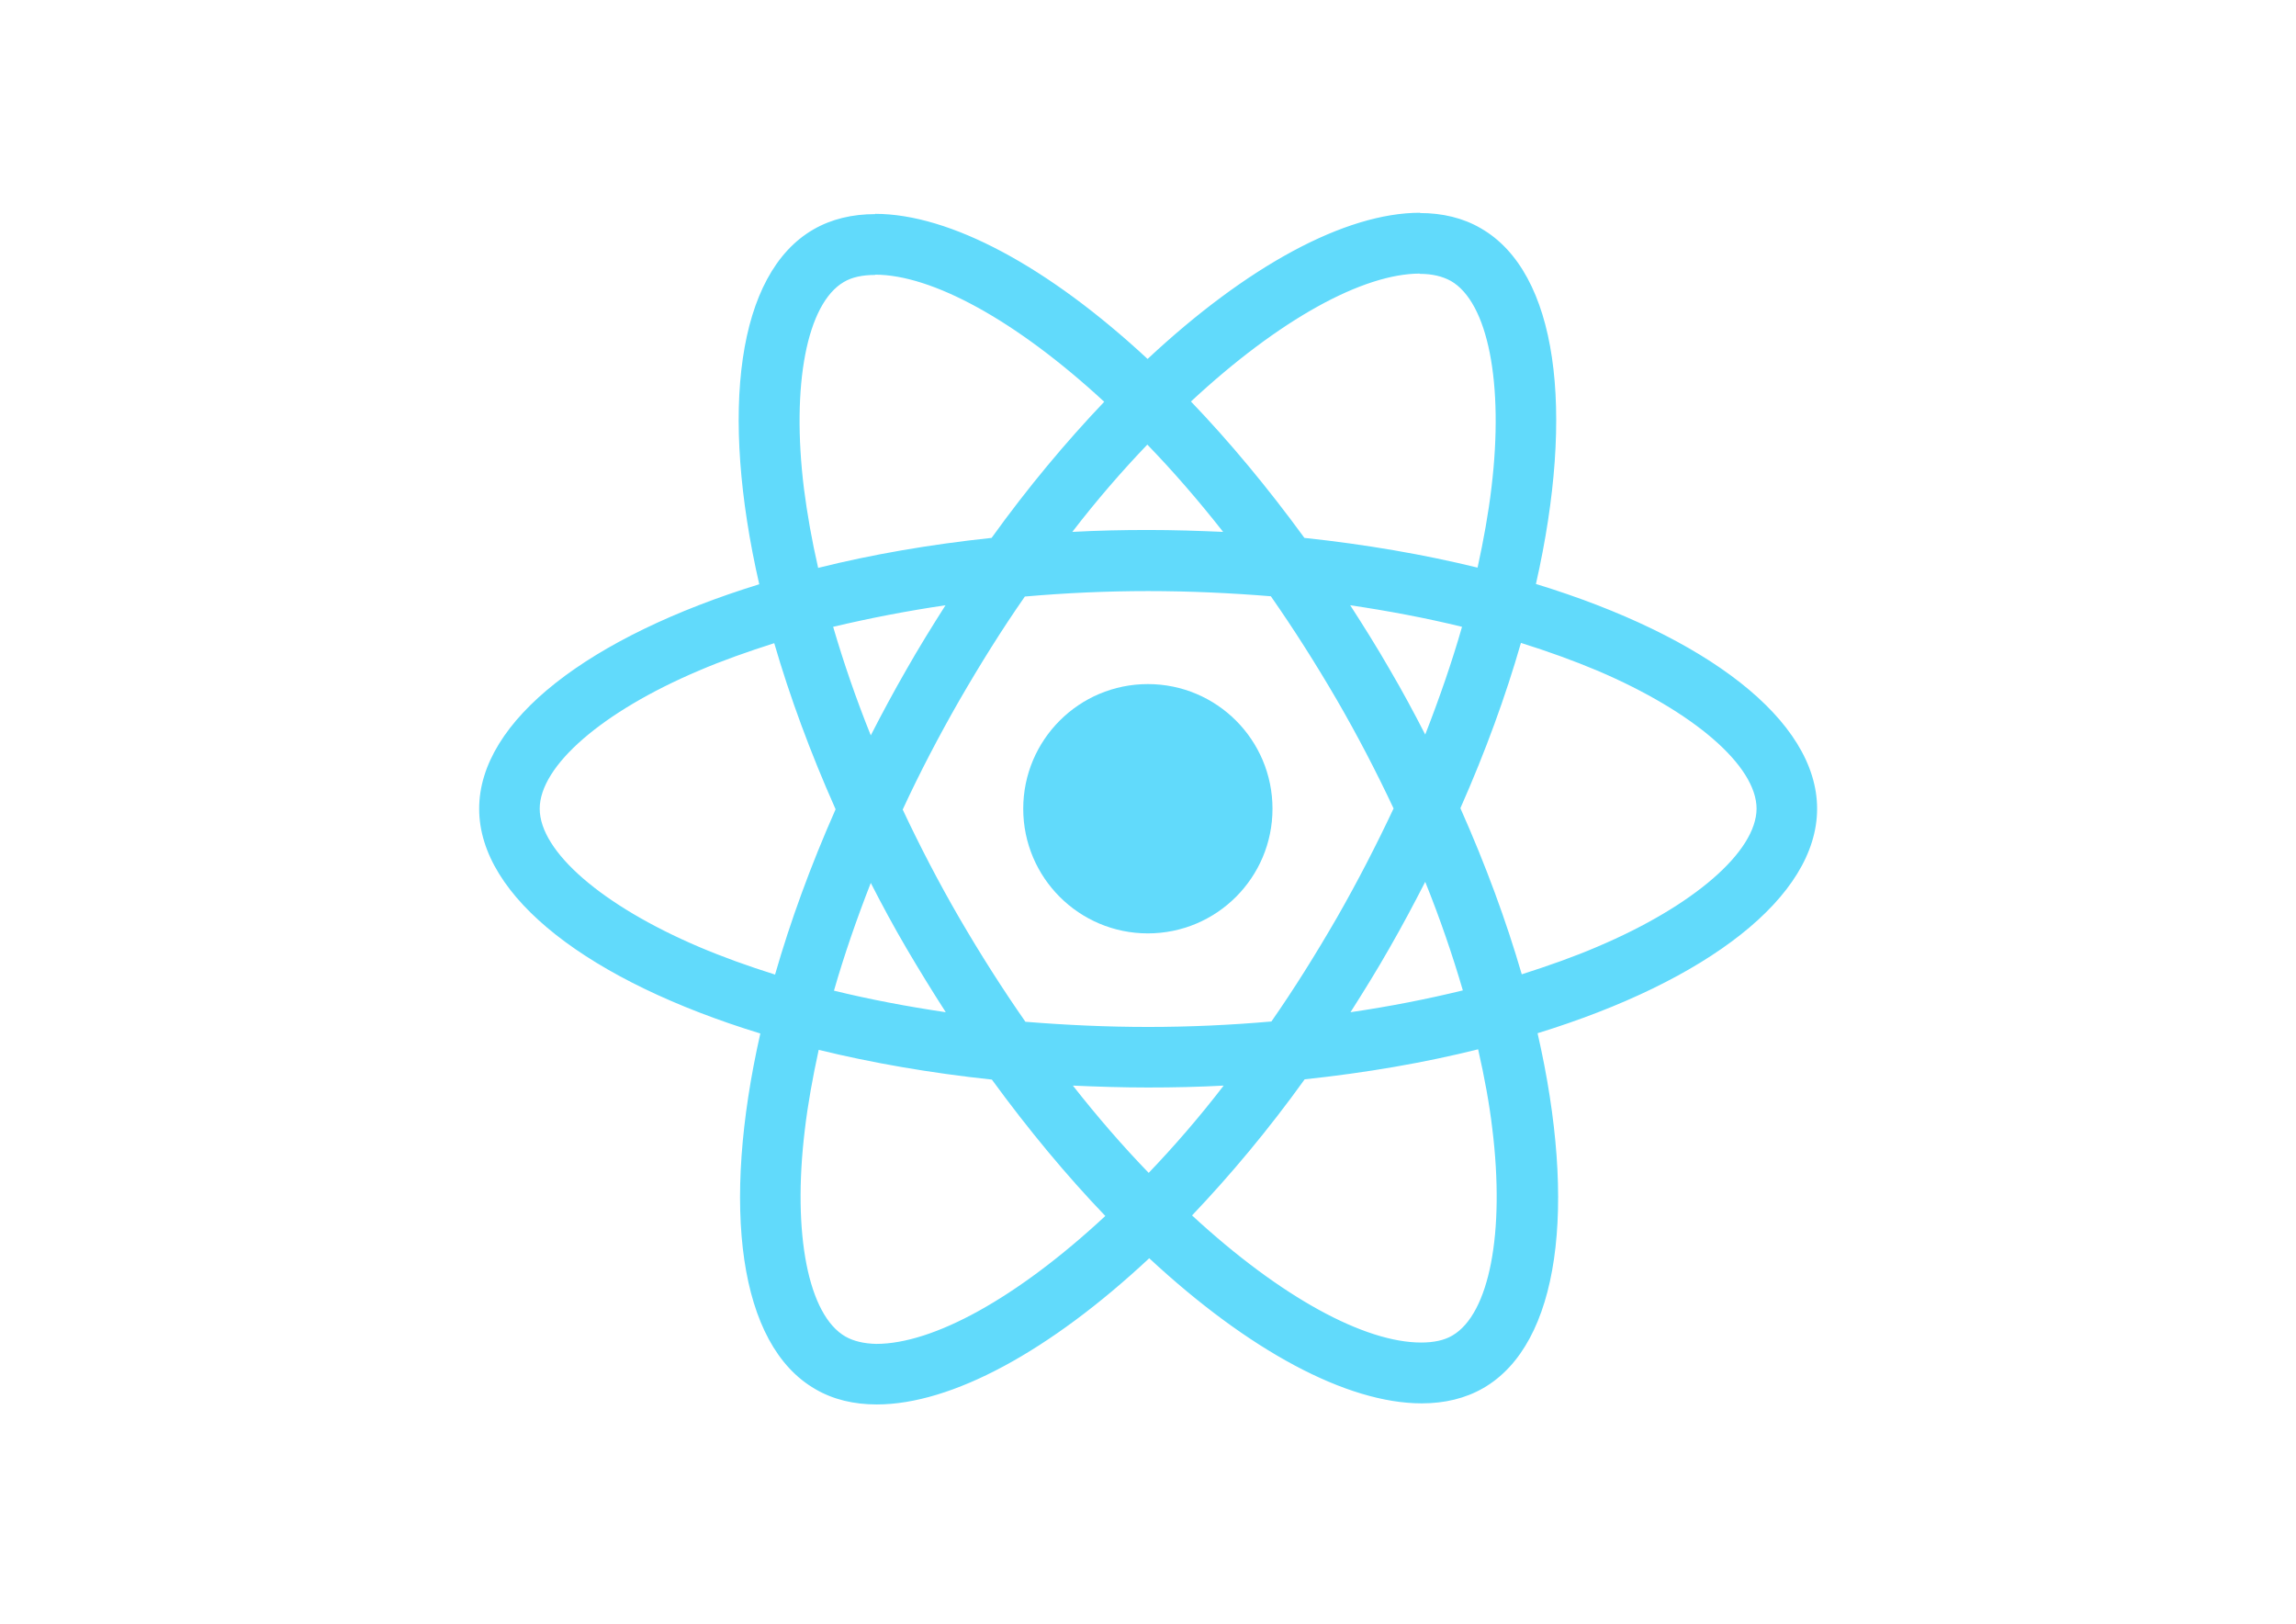
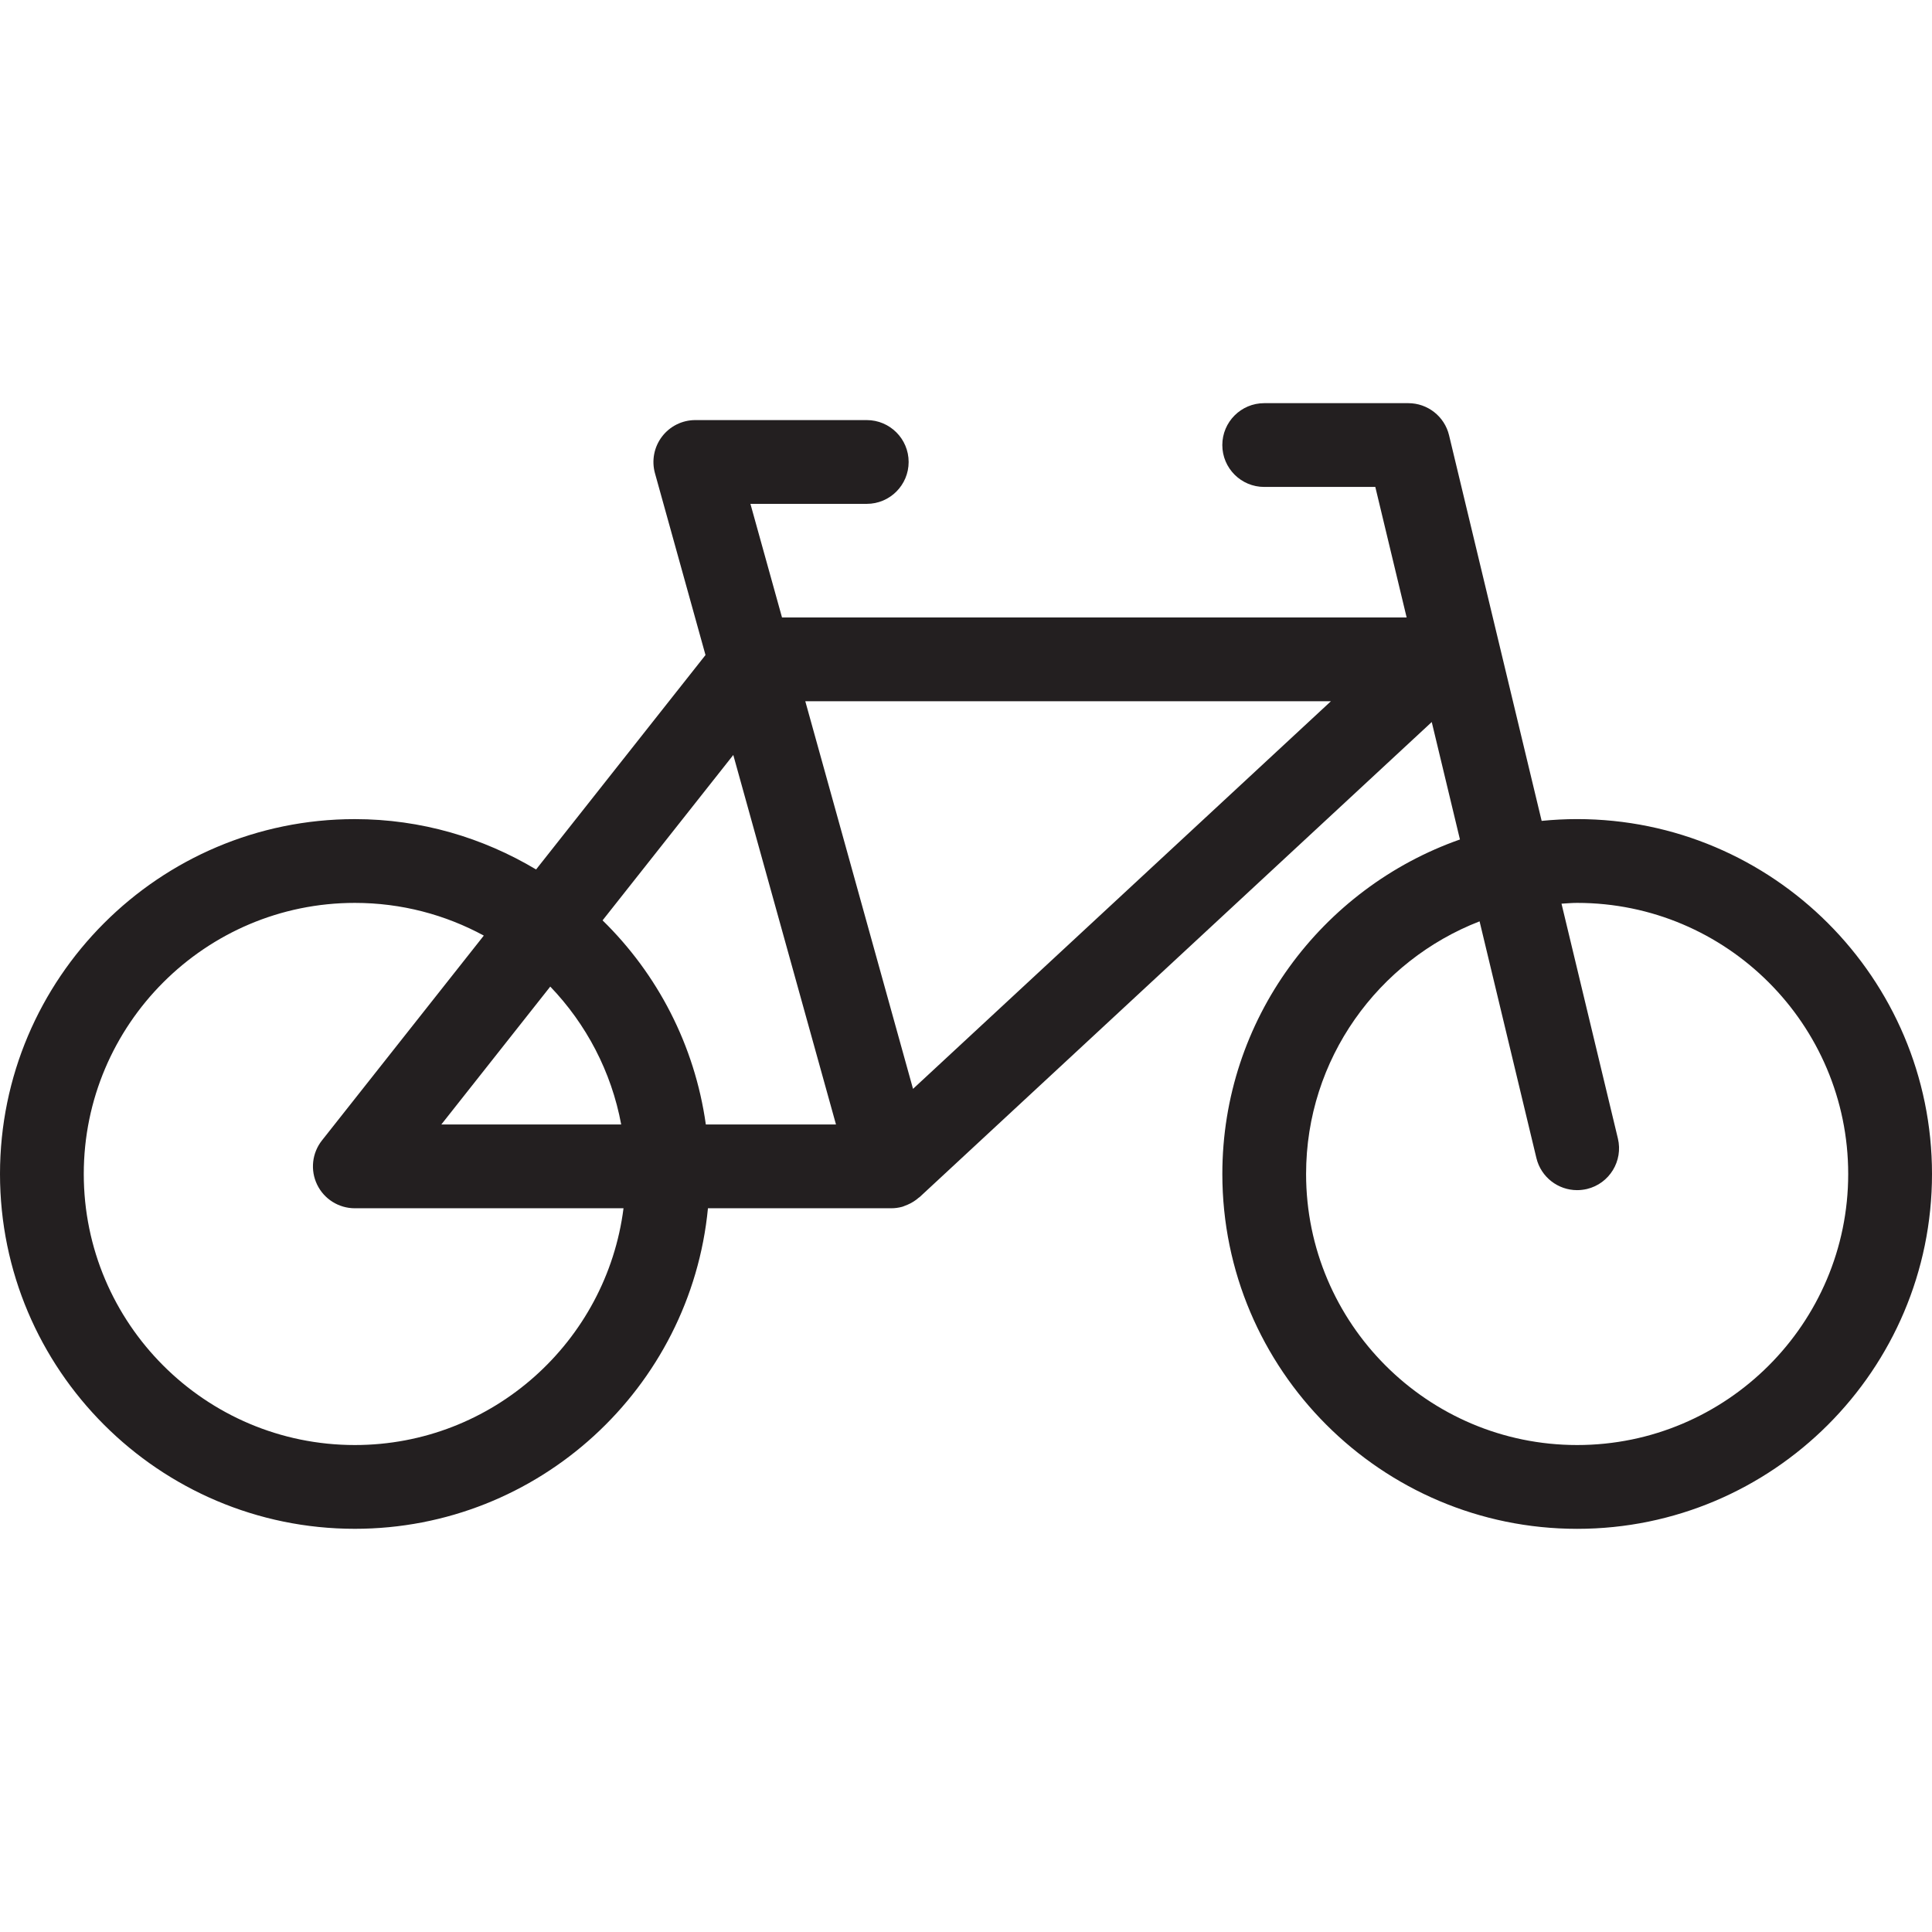
- <svg xmlns="http://www.w3.org/2000/svg" viewBox="0 0 841.9 595.3">
-   <g fill="#61DAFB">
-     <path d="M666.3 296.5c0-32.5-40.7-63.3-103.1-82.4 14.4-63.6 8-114.2-20.2-130.4-6.5-3.8-14.1-5.6-22.4-5.6v22.3c4.6 0 8.3.9 11.4 2.6 13.6 7.8 19.5 37.5 14.9 75.7-1.1 9.4-2.9 19.3-5.1 29.4-19.6-4.8-41-8.5-63.5-10.9-13.5-18.5-27.5-35.3-41.6-50 32.6-30.3 63.2-46.9 84-46.9V78c-27.5 0-63.5 19.6-99.9 53.6-36.4-33.8-72.4-53.2-99.9-53.2v22.3c20.7 0 51.4 16.5 84 46.6-14 14.7-28 31.4-41.3 49.9-22.6 2.4-44 6.1-63.6 11-2.3-10-4-19.7-5.2-29-4.7-38.2 1.1-67.9 14.6-75.8 3-1.8 6.9-2.6 11.5-2.6V78.5c-8.4 0-16 1.8-22.6 5.6-28.1 16.2-34.4 66.7-19.9 130.1-62.2 19.2-102.7 49.9-102.7 82.3 0 32.5 40.7 63.3 103.1 82.4-14.4 63.6-8 114.2 20.2 130.4 6.5 3.8 14.1 5.6 22.5 5.6 27.5 0 63.5-19.6 99.9-53.6 36.4 33.8 72.4 53.2 99.9 53.2 8.4 0 16-1.8 22.6-5.6 28.1-16.2 34.4-66.7 19.9-130.1 62-19.1 102.5-49.9 102.5-82.3zm-130.2-66.7c-3.7 12.9-8.3 26.2-13.5 39.5-4.1-8-8.4-16-13.1-24-4.6-8-9.5-15.8-14.4-23.4 14.2 2.1 27.9 4.7 41 7.9zm-45.8 106.5c-7.8 13.5-15.8 26.3-24.1 38.2-14.9 1.3-30 2-45.2 2-15.1 0-30.2-.7-45-1.9-8.3-11.9-16.4-24.6-24.2-38-7.6-13.1-14.5-26.4-20.8-39.8 6.2-13.4 13.2-26.8 20.7-39.9 7.8-13.5 15.8-26.3 24.1-38.2 14.9-1.3 30-2 45.2-2 15.1 0 30.2.7 45 1.9 8.3 11.9 16.4 24.6 24.2 38 7.6 13.1 14.5 26.4 20.8 39.8-6.3 13.4-13.2 26.8-20.7 39.9zm32.3-13c5.4 13.4 10 26.8 13.8 39.8-13.1 3.2-26.9 5.9-41.2 8 4.9-7.7 9.8-15.6 14.4-23.7 4.6-8 8.9-16.1 13-24.1zM421.2 430c-9.3-9.6-18.6-20.3-27.8-32 9 .4 18.2.7 27.5.7 9.4 0 18.7-.2 27.8-.7-9 11.7-18.3 22.4-27.5 32zm-74.4-58.9c-14.2-2.1-27.9-4.7-41-7.9 3.7-12.9 8.3-26.2 13.5-39.5 4.1 8 8.4 16 13.1 24 4.7 8 9.5 15.8 14.4 23.4zM420.7 163c9.3 9.6 18.6 20.3 27.8 32-9-.4-18.2-.7-27.5-.7-9.4 0-18.7.2-27.8.7 9-11.7 18.3-22.4 27.5-32zm-74 58.9c-4.9 7.7-9.8 15.6-14.4 23.7-4.6 8-8.9 16-13 24-5.4-13.4-10-26.8-13.8-39.8 13.1-3.1 26.9-5.8 41.2-7.9zm-90.5 125.2c-35.4-15.1-58.3-34.9-58.3-50.6 0-15.7 22.9-35.6 58.3-50.6 8.6-3.7 18-7 27.7-10.1 5.7 19.6 13.2 40 22.5 60.9-9.2 20.8-16.6 41.1-22.2 60.6-9.9-3.1-19.3-6.5-28-10.2zM310 490c-13.6-7.8-19.5-37.5-14.9-75.7 1.1-9.4 2.9-19.3 5.1-29.4 19.6 4.8 41 8.5 63.5 10.9 13.5 18.5 27.5 35.3 41.6 50-32.6 30.3-63.2 46.9-84 46.9-4.5-.1-8.3-1-11.3-2.7zm237.2-76.2c4.7 38.2-1.1 67.9-14.6 75.8-3 1.8-6.9 2.6-11.5 2.6-20.7 0-51.4-16.5-84-46.6 14-14.7 28-31.4 41.3-49.9 22.6-2.4 44-6.1 63.6-11 2.3 10.1 4.1 19.8 5.2 29.1zm38.5-66.7c-8.6 3.7-18 7-27.7 10.1-5.7-19.6-13.2-40-22.5-60.9 9.2-20.8 16.6-41.1 22.2-60.6 9.9 3.1 19.3 6.5 28.1 10.2 35.4 15.1 58.3 34.9 58.3 50.6-.1 15.7-23 35.6-58.4 50.6zM320.8 78.4z" />
-     <circle cx="420.9" cy="296.5" r="45.7" />
-     <path d="M520.5 78.1z" />
-   </g>
+ <svg xmlns="http://www.w3.org/2000/svg" height="800px" width="800px" version="1.1" id="Capa_1" viewBox="0 0 69.188 69.188" xml:space="preserve">
+   <path style="fill:#231F20;" d="M56.48,29.333c-0.429,0-0.853,0.023-1.271,0.064l-3.316-13.81c-0.162-0.674-0.766-1.149-1.459-1.149  h-5.161c-0.828,0-1.5,0.672-1.5,1.5s0.672,1.5,1.5,1.5h3.979l1.122,4.674H28.005l-1.131-4.068h4.166c0.828,0,1.5-0.672,1.5-1.5  s-0.672-1.5-1.5-1.5H24.9c-0.469,0-0.91,0.219-1.194,0.593c-0.283,0.373-0.376,0.857-0.251,1.309l1.81,6.512l-6.067,7.679  c-1.903-1.137-4.118-1.803-6.49-1.803C5.7,29.333,0,35.035,0,42.042s5.7,12.707,12.707,12.707c6.592,0,12.026-5.047,12.646-11.479  h6.558c0.001,0,0.002,0,0.003,0c0.132,0,0.266-0.017,0.399-0.054c0.037-0.01,0.07-0.028,0.105-0.041  c0.026-0.009,0.05-0.019,0.076-0.029c0.154-0.065,0.292-0.152,0.411-0.258c0.008-0.007,0.019-0.01,0.027-0.017l18.341-17.014  l1.01,4.206c-4.947,1.74-8.509,6.446-8.509,11.98c0,7.007,5.7,12.707,12.707,12.707c7.007,0,12.707-5.7,12.707-12.707  S63.487,29.333,56.48,29.333z M26.26,27.037l3.678,13.232h-4.661c-0.4-2.845-1.735-5.391-3.698-7.309L26.26,27.037z M19.706,35.331  c1.284,1.339,2.188,3.041,2.54,4.938h-6.441L19.706,35.331z M12.707,51.749C7.354,51.749,3,47.394,3,42.042s4.354-9.708,9.707-9.708  c1.671,0,3.244,0.425,4.619,1.171l-5.796,7.335c-0.356,0.451-0.424,1.066-0.173,1.584c0.25,0.517,0.774,0.846,1.35,0.846h9.622  C21.722,48.043,17.643,51.749,12.707,51.749z M32.697,38.994l-3.858-13.881h18.823L32.697,38.994z M56.48,51.749  c-5.353,0-9.707-4.354-9.707-9.707c0-4.12,2.584-7.64,6.213-9.047l2.035,8.477c0.166,0.688,0.78,1.149,1.458,1.149  c0.115,0,0.233-0.014,0.352-0.041c0.805-0.193,1.302-1.004,1.108-1.81l-2.019-8.408c0.186-0.011,0.371-0.028,0.56-0.028  c5.353,0,9.707,4.355,9.707,9.708S61.833,51.749,56.48,51.749z" />
</svg>
